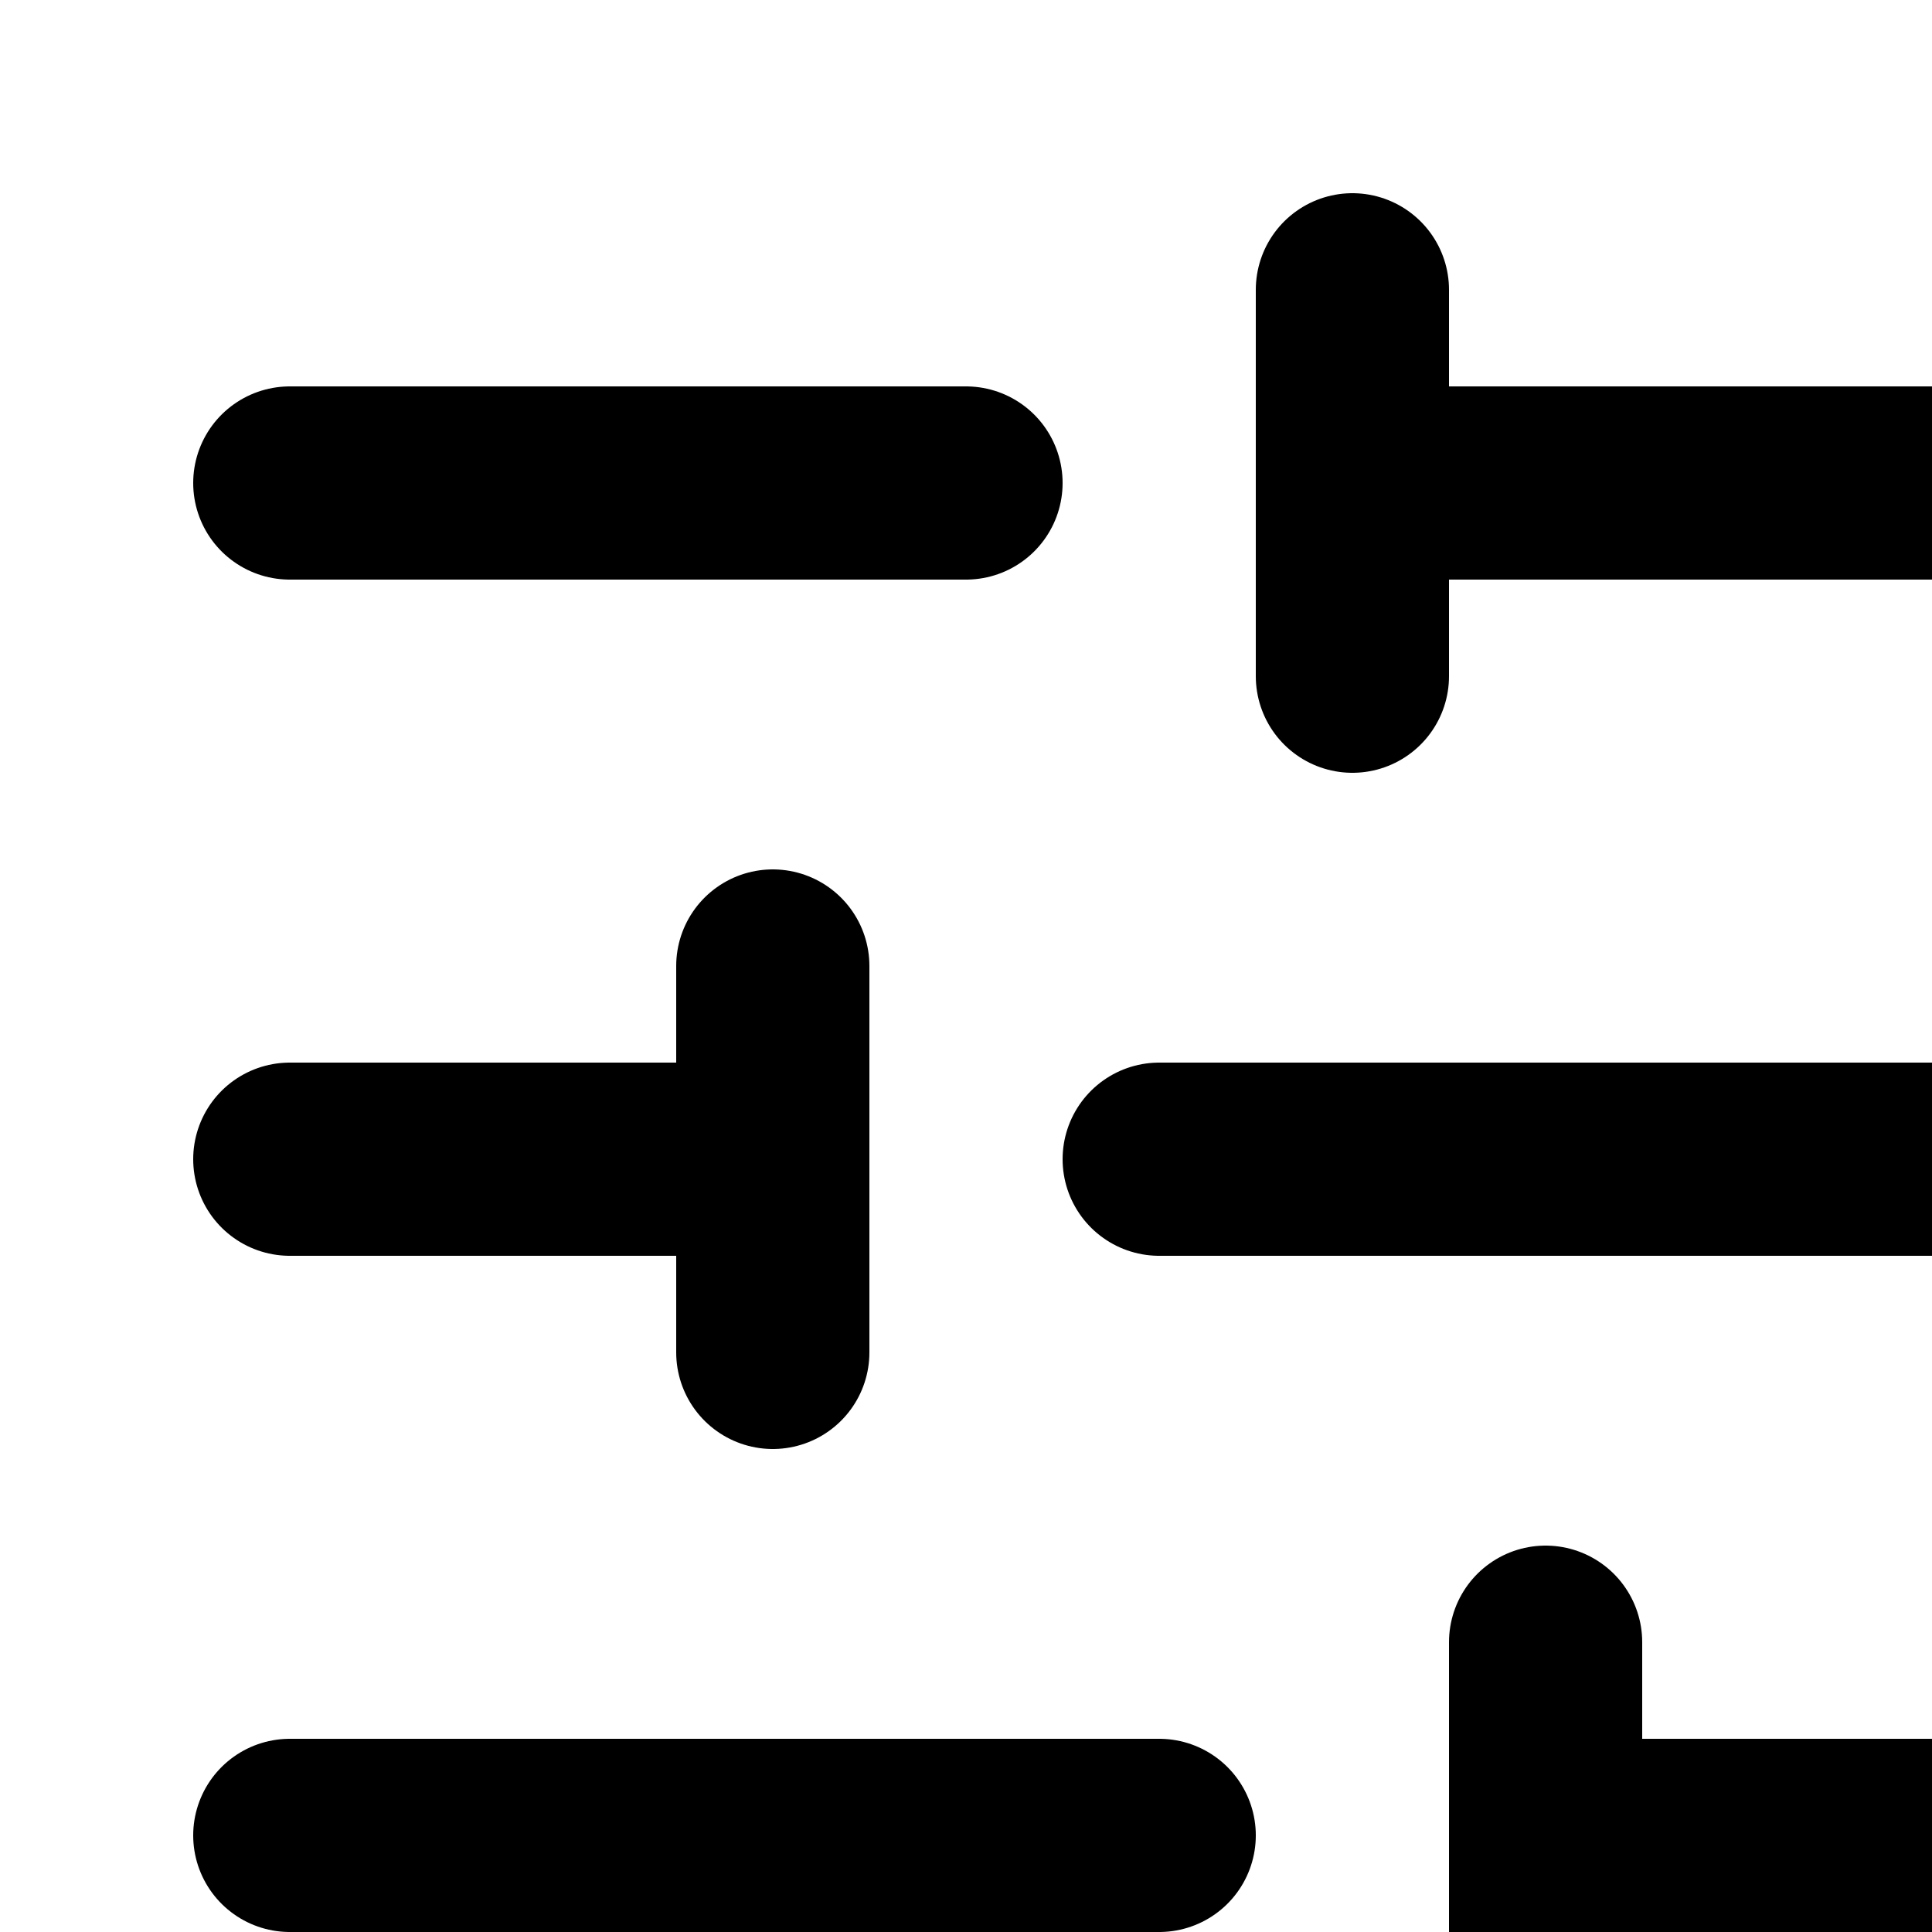
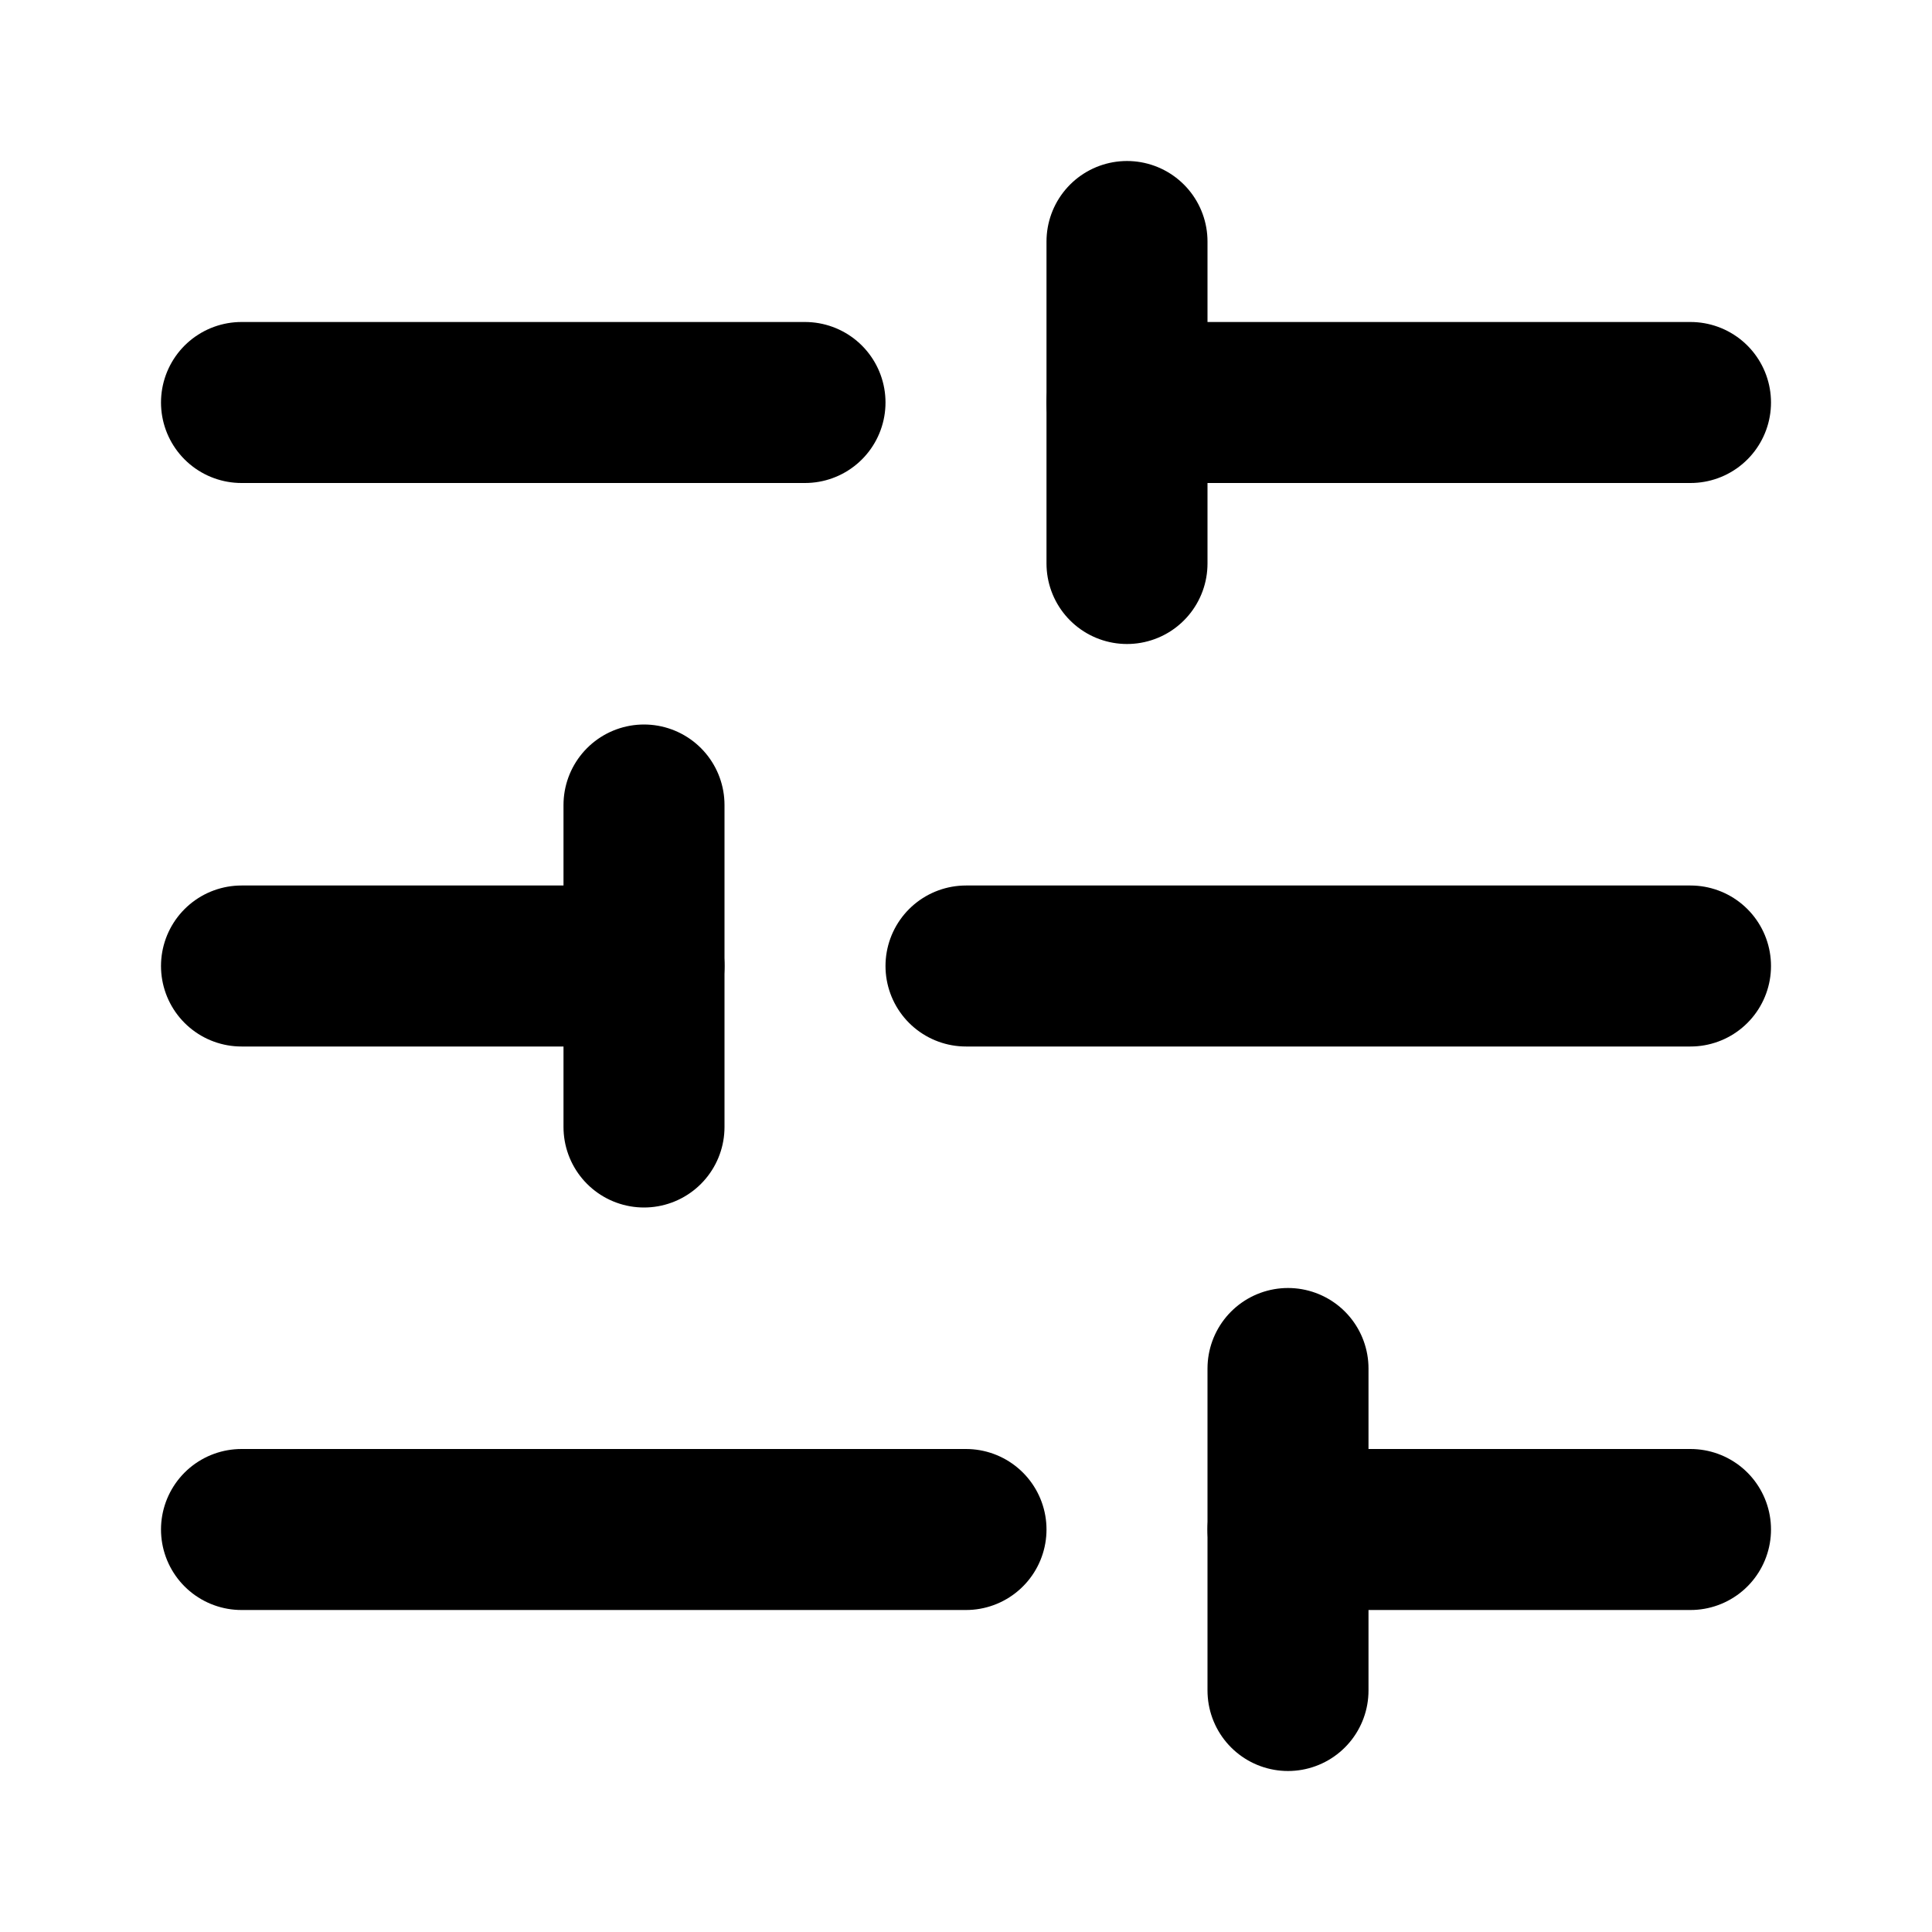
- <svg xmlns="http://www.w3.org/2000/svg" viewBox="0 0 0 0 24 24" fill="none" stroke="currentColor" stroke-width="2" stroke-linecap="round" stroke-linejoin="round">
+ <svg xmlns="http://www.w3.org/2000/svg" viewBox="0 0 24 24" fill="none" stroke="currentColor" stroke-width="2" stroke-linecap="round" stroke-linejoin="round">
  <path d="M10 5H3" />
  <path d="M12 19H3" />
  <path d="M14 3v4" />
  <path d="M16 17v4" />
  <path d="M21 12h-9" />
  <path d="M21 19h-5" />
  <path d="M21 5h-7" />
  <path d="M8 10v4" />
  <path d="M8 12H3" />
</svg>
